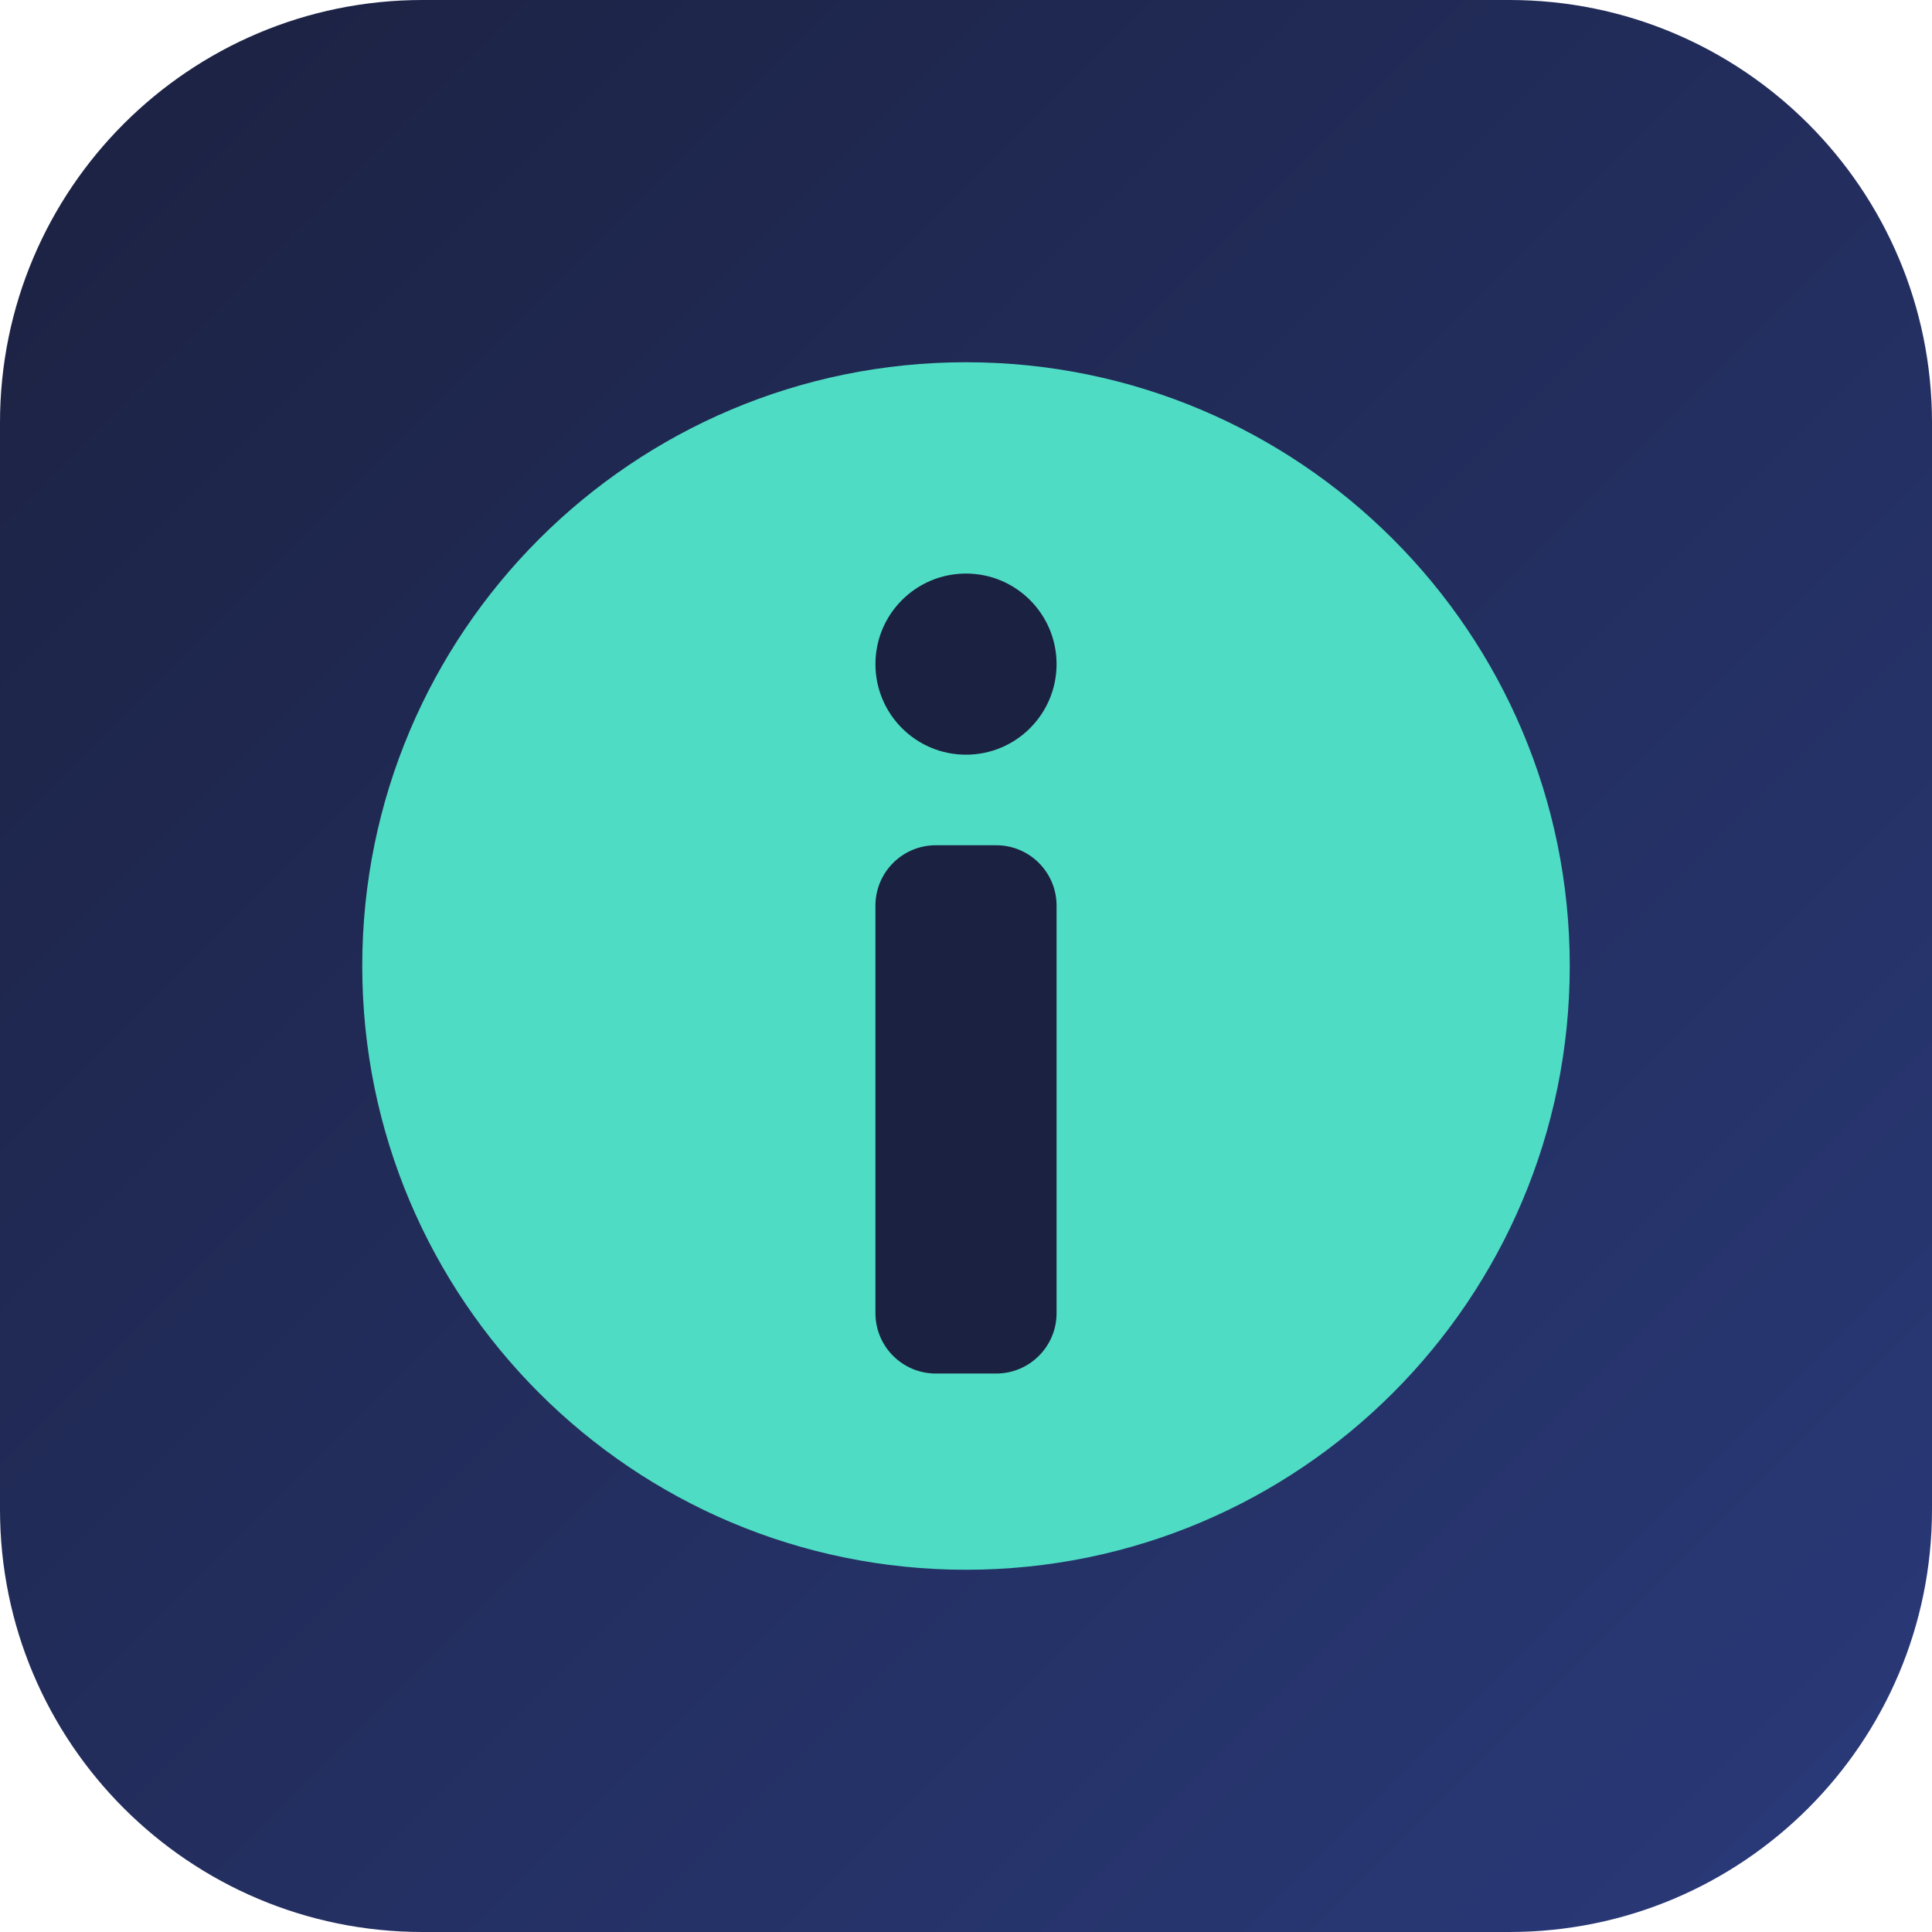
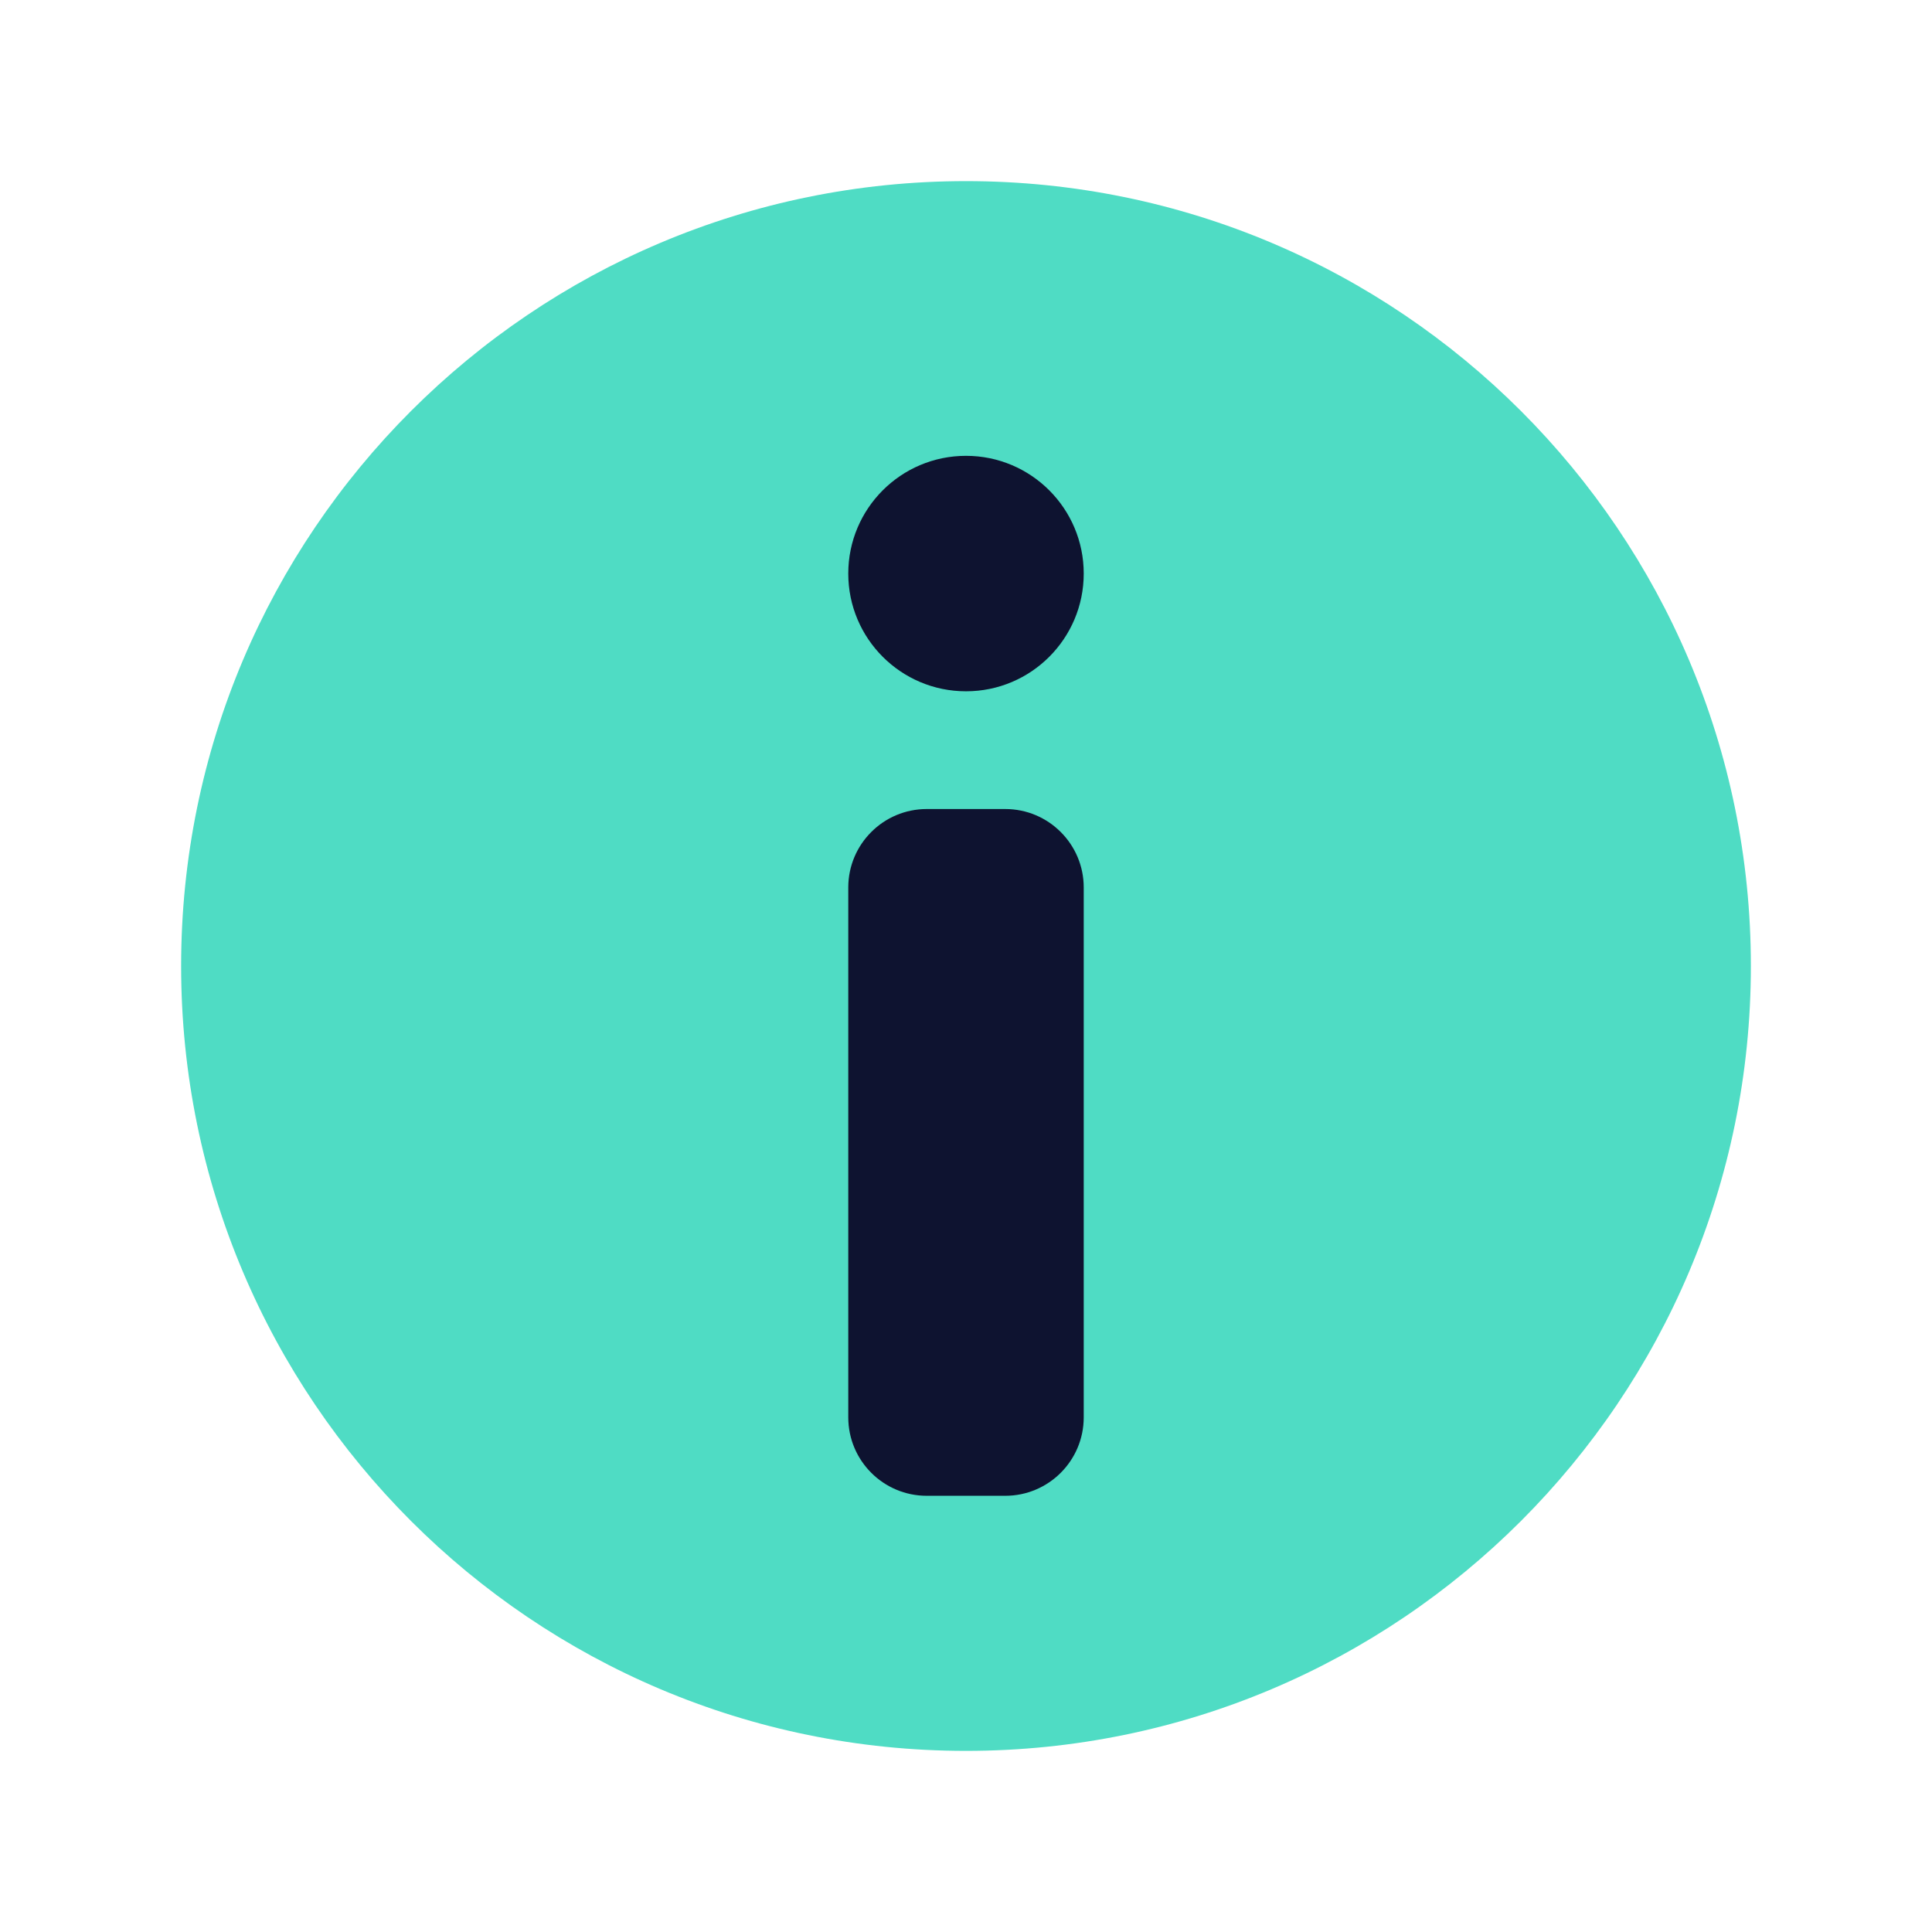
<svg xmlns="http://www.w3.org/2000/svg" viewBox="0 0 512 512" width="512" height="512">
-   <defs>
-     <linearGradient id="bg" x1="0" y1="0" x2="1" y2="1">
-       <stop offset="0" stop-color="#1b2140" />
-       <stop offset="1" stop-color="#2a3a7a" />
-     </linearGradient>
-   </defs>
-   <rect width="512" height="512" rx="112" fill="url(#bg)" />
-   <circle cx="256" cy="256" r="160" fill="#4fdcc4" />
-   <circle cx="256" cy="176" r="24" fill="#1b2140" />
-   <rect x="232" y="224" width="48" height="140" rx="16" fill="#1b2140" />
+   <g transform="translate(256 256) scale(1.3) translate(-256 -256)">
+     <circle cx="256" cy="256" r="160" fill="#4fdcc4" />
+     <circle cx="256" cy="176" r="24" fill="#0e1330" />
+     <rect x="232" y="224" width="48" height="140" rx="16" fill="#0e1330" />
+   </g>
</svg>
